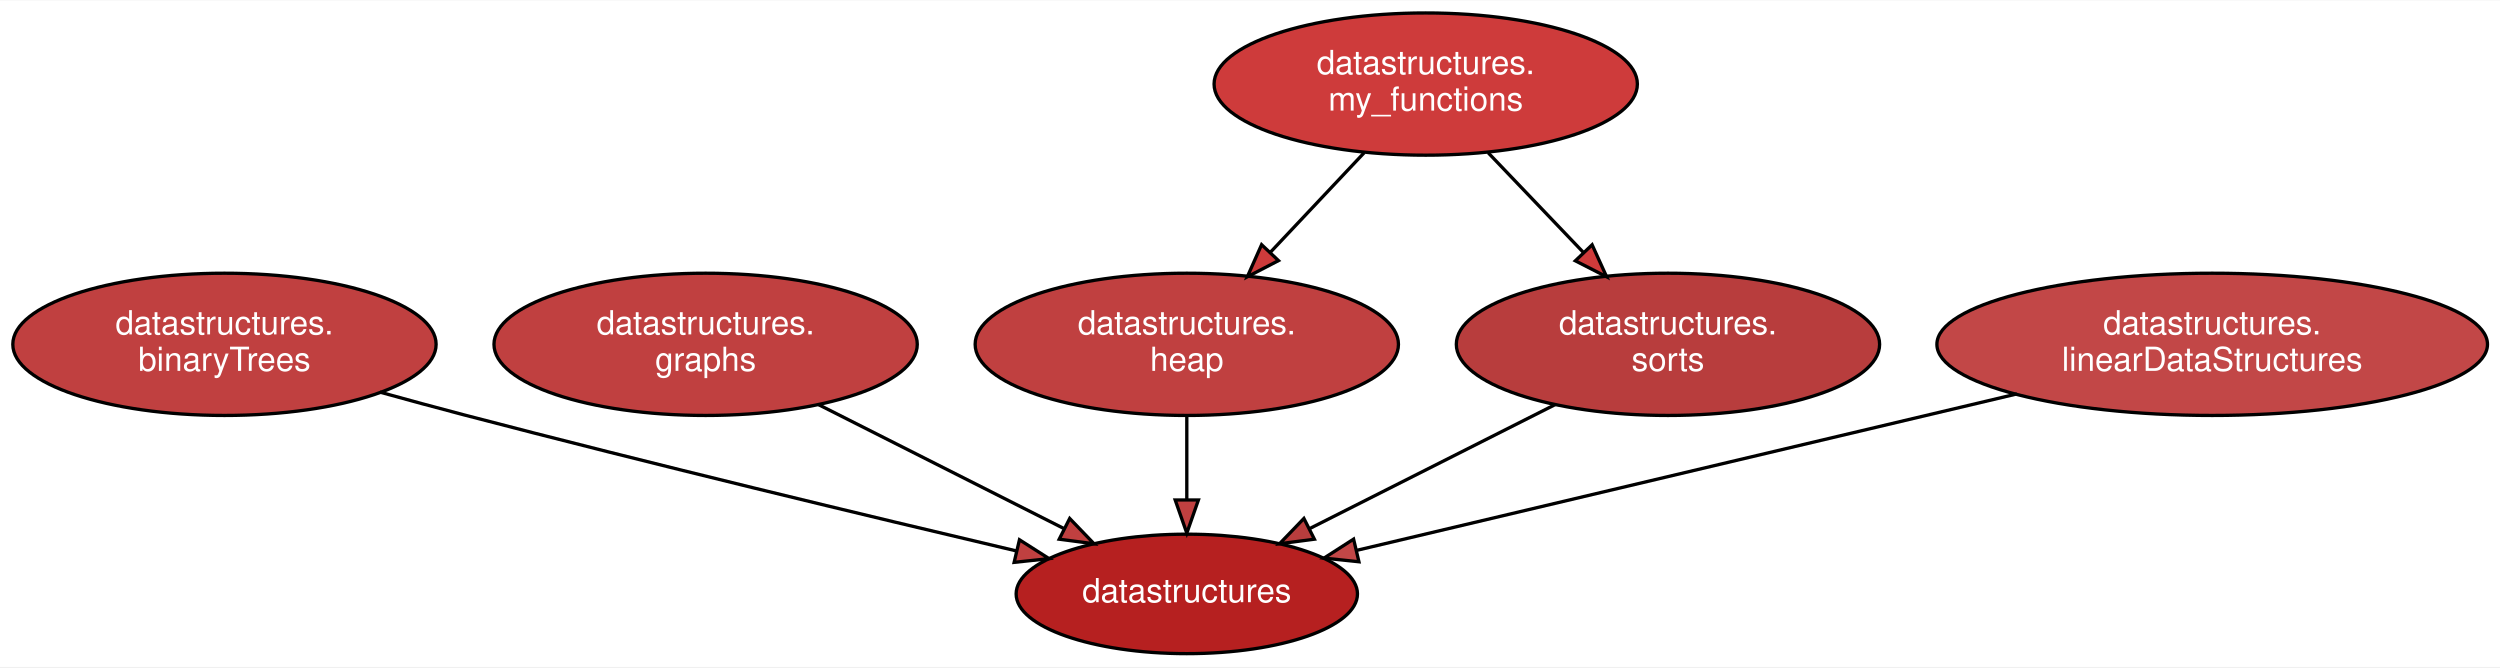
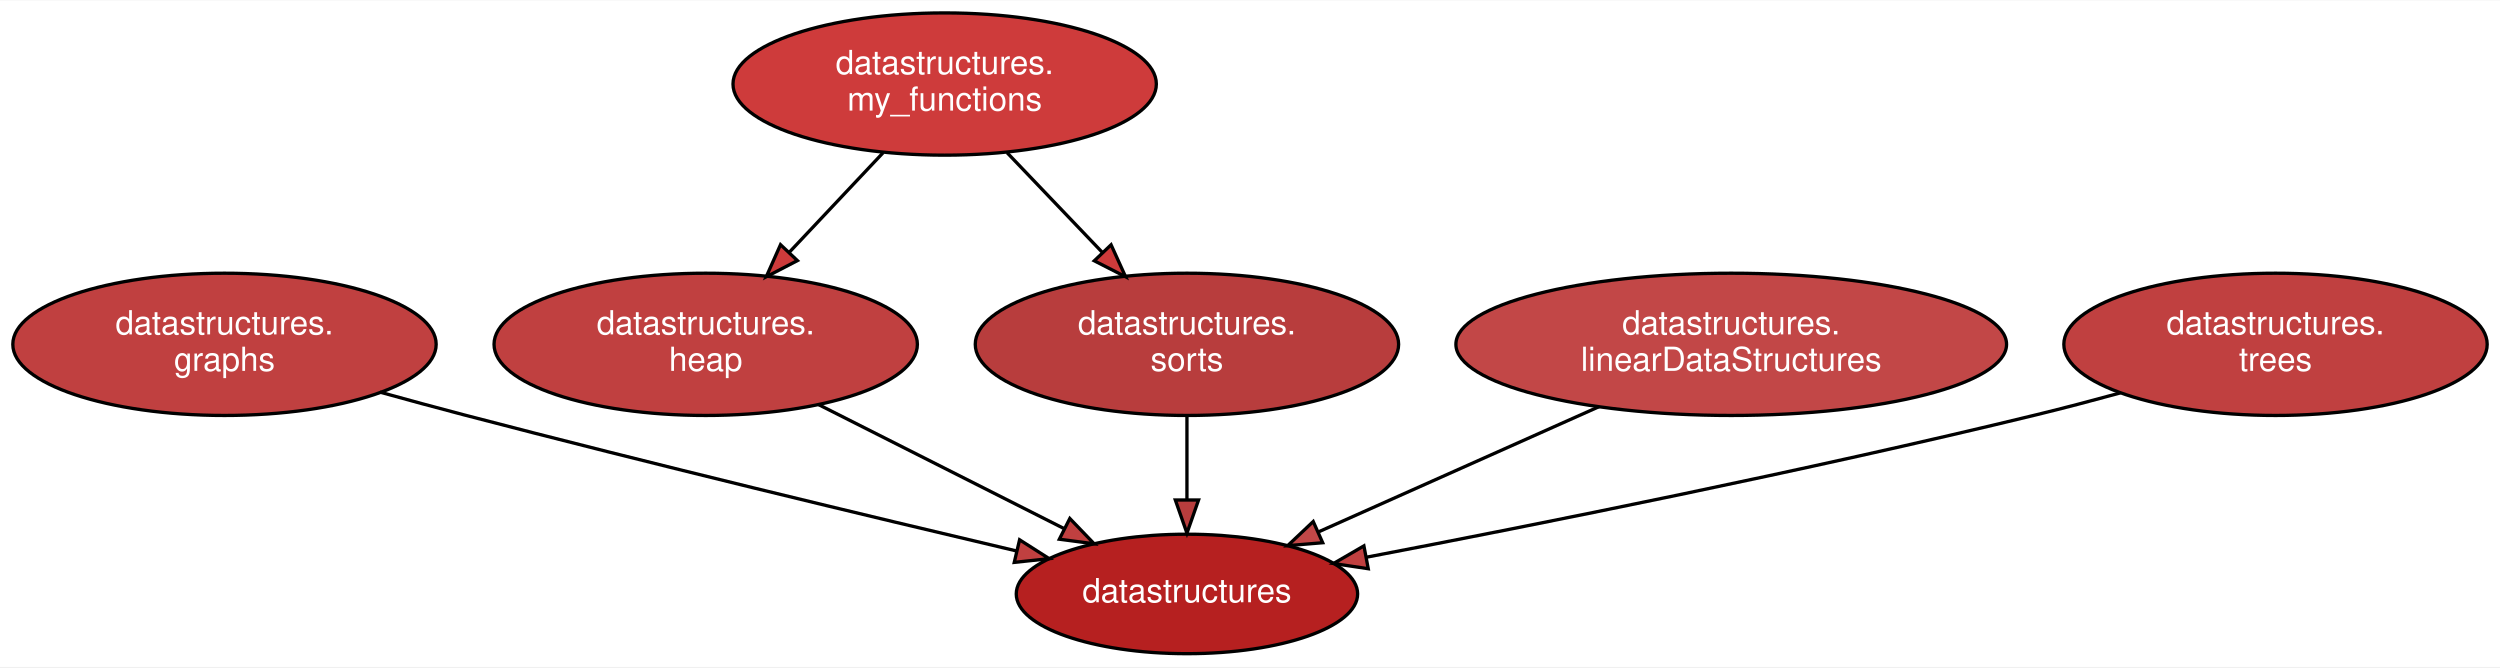
- <svg xmlns="http://www.w3.org/2000/svg" width="753pt" height="201pt" viewBox="0.00 0.00 753.37 200.85">
+ <svg xmlns="http://www.w3.org/2000/svg" width="753pt" height="201pt" viewBox="0.00 0.00 753.28 200.85">
  <g id="graph0" class="graph" transform="scale(1 1) rotate(0) translate(4 196.85)">
    <style>.edge&gt;path:hover{stroke-width:8}</style>
-     <polygon fill="white" stroke="transparent" points="-4,4 -4,-196.85 749.37,-196.85 749.37,4 -4,4" />
+     <polygon fill="white" stroke="transparent" points="-4,4 -4,-196.85 749.28,-196.85 749.28,4 -4,4" />
    <g id="node1" class="node">
      <style>.edge&gt;path:hover{stroke-width:8}</style>
      <ellipse fill="#b62020" stroke="black" cx="353.64" cy="-18" rx="51.43" ry="18" />
      <text text-anchor="middle" x="353.64" y="-15.5" font-family="Helvetica,sans-Serif" font-size="10.00" fill="#ffffff">datastructures</text>
    </g>
    <g id="node2" class="node">
      <style>.edge&gt;path:hover{stroke-width:8}</style>
      <ellipse fill="#c04040" stroke="black" cx="63.64" cy="-93.21" rx="63.78" ry="21.43" />
      <text text-anchor="middle" x="63.64" y="-96.21" font-family="Helvetica,sans-Serif" font-size="10.00" fill="#ffffff">datastructures.</text>
-       <text text-anchor="middle" x="63.64" y="-85.21" font-family="Helvetica,sans-Serif" font-size="10.00" fill="#ffffff">binaryTrees</text>
+       <text text-anchor="middle" x="63.64" y="-85.21" font-family="Helvetica,sans-Serif" font-size="10.00" fill="#ffffff">graphs</text>
    </g>
    <g id="edge1" class="edge">
      <style>.edge&gt;path:hover{stroke-width:8}</style>
      <path fill="none" stroke="black" d="M110.44,-78.82C118.82,-76.49 127.48,-74.14 135.64,-72 192.44,-57.13 257.95,-41.39 302.2,-30.97" />
      <polygon fill="#c04040" stroke="black" points="303.21,-34.32 312.14,-28.63 301.61,-27.51 303.21,-34.32" />
    </g>
    <g id="node3" class="node">
      <style>.edge&gt;path:hover{stroke-width:8}</style>
      <ellipse fill="#c04040" stroke="black" cx="208.64" cy="-93.21" rx="63.78" ry="21.43" />
      <text text-anchor="middle" x="208.64" y="-96.21" font-family="Helvetica,sans-Serif" font-size="10.00" fill="#ffffff">datastructures.</text>
-       <text text-anchor="middle" x="208.64" y="-85.21" font-family="Helvetica,sans-Serif" font-size="10.00" fill="#ffffff">graphs</text>
+       <text text-anchor="middle" x="208.64" y="-85.21" font-family="Helvetica,sans-Serif" font-size="10.00" fill="#ffffff">heap</text>
    </g>
    <g id="edge2" class="edge">
      <style>.edge&gt;path:hover{stroke-width:8}</style>
      <path fill="none" stroke="black" d="M242.64,-75.05C264.85,-63.83 293.87,-49.18 316.66,-37.67" />
      <polygon fill="#c04040" stroke="black" points="318.35,-40.74 325.69,-33.11 315.19,-34.49 318.35,-40.74" />
    </g>
    <g id="node4" class="node">
      <style>.edge&gt;path:hover{stroke-width:8}</style>
-       <ellipse fill="#c04040" stroke="black" cx="353.64" cy="-93.21" rx="63.78" ry="21.43" />
-       <text text-anchor="middle" x="353.64" y="-96.21" font-family="Helvetica,sans-Serif" font-size="10.00" fill="#ffffff">datastructures.</text>
-       <text text-anchor="middle" x="353.64" y="-85.21" font-family="Helvetica,sans-Serif" font-size="10.00" fill="#ffffff">heap</text>
+       <ellipse fill="#c24747" stroke="black" cx="517.64" cy="-93.21" rx="82.96" ry="21.43" />
+       <text text-anchor="middle" x="517.64" y="-96.21" font-family="Helvetica,sans-Serif" font-size="10.00" fill="#ffffff">datastructures.</text>
+       <text text-anchor="middle" x="517.64" y="-85.21" font-family="Helvetica,sans-Serif" font-size="10.00" fill="#ffffff">linearDataStructures</text>
    </g>
    <g id="edge3" class="edge">
      <style>.edge&gt;path:hover{stroke-width:8}</style>
-       <path fill="none" stroke="black" d="M353.64,-71.82C353.64,-63.97 353.64,-54.86 353.64,-46.45" />
-       <polygon fill="#c04040" stroke="black" points="357.14,-46.31 353.64,-36.31 350.14,-46.31 357.14,-46.31" />
+       <path fill="none" stroke="black" d="M477.94,-74.49C452.3,-63.05 419.07,-48.21 393.41,-36.76" />
+       <polygon fill="#c24747" stroke="black" points="394.54,-33.43 383.99,-32.55 391.69,-39.82 394.54,-33.43" />
    </g>
    <g id="node5" class="node">
      <style>.edge&gt;path:hover{stroke-width:8}</style>
-       <ellipse fill="#c24747" stroke="black" cx="662.64" cy="-93.21" rx="82.96" ry="21.43" />
-       <text text-anchor="middle" x="662.64" y="-96.21" font-family="Helvetica,sans-Serif" font-size="10.00" fill="#ffffff">datastructures.</text>
-       <text text-anchor="middle" x="662.64" y="-85.21" font-family="Helvetica,sans-Serif" font-size="10.00" fill="#ffffff">linearDataStructures</text>
+       <ellipse fill="#ce3b3b" stroke="black" cx="280.64" cy="-171.64" rx="63.78" ry="21.43" />
+       <text text-anchor="middle" x="280.64" y="-174.64" font-family="Helvetica,sans-Serif" font-size="10.00" fill="#ffffff">datastructures.</text>
+       <text text-anchor="middle" x="280.64" y="-163.64" font-family="Helvetica,sans-Serif" font-size="10.00" fill="#ffffff">my_functions</text>
    </g>
    <g id="edge4" class="edge">
      <style>.edge&gt;path:hover{stroke-width:8}</style>
-       <path fill="none" stroke="black" d="M603.79,-78.27C546.26,-64.64 459.56,-44.1 404.81,-31.12" />
-       <polygon fill="#c24747" stroke="black" points="405.51,-27.69 394.98,-28.79 403.9,-34.51 405.51,-27.69" />
+       <path fill="none" stroke="black" d="M262.1,-150.96C253.47,-141.79 243.07,-130.76 233.74,-120.86" />
+       <polygon fill="#ce3b3b" stroke="black" points="236.27,-118.44 226.87,-113.56 231.18,-123.24 236.27,-118.44" />
    </g>
    <g id="node6" class="node">
      <style>.edge&gt;path:hover{stroke-width:8}</style>
-       <ellipse fill="#ce3b3b" stroke="black" cx="425.64" cy="-171.64" rx="63.78" ry="21.43" />
-       <text text-anchor="middle" x="425.64" y="-174.64" font-family="Helvetica,sans-Serif" font-size="10.00" fill="#ffffff">datastructures.</text>
-       <text text-anchor="middle" x="425.64" y="-163.64" font-family="Helvetica,sans-Serif" font-size="10.00" fill="#ffffff">my_functions</text>
+       <ellipse fill="#b83d3d" stroke="black" cx="353.64" cy="-93.21" rx="63.78" ry="21.43" />
+       <text text-anchor="middle" x="353.64" y="-96.21" font-family="Helvetica,sans-Serif" font-size="10.00" fill="#ffffff">datastructures.</text>
+       <text text-anchor="middle" x="353.64" y="-85.21" font-family="Helvetica,sans-Serif" font-size="10.00" fill="#ffffff">sorts</text>
    </g>
    <g id="edge5" class="edge">
      <style>.edge&gt;path:hover{stroke-width:8}</style>
-       <path fill="none" stroke="black" d="M407.1,-150.96C398.47,-141.79 388.07,-130.76 378.74,-120.86" />
-       <polygon fill="#ce3b3b" stroke="black" points="381.27,-118.44 371.87,-113.56 376.18,-123.24 381.27,-118.44" />
+       <path fill="none" stroke="black" d="M299.44,-150.96C308.19,-141.79 318.74,-130.76 328.19,-120.86" />
+       <polygon fill="#ce3b3b" stroke="black" points="330.78,-123.21 335.16,-113.56 325.72,-118.38 330.78,-123.21" />
+     </g>
+     <g id="edge6" class="edge">
+       <style>.edge&gt;path:hover{stroke-width:8}</style>
+       <path fill="none" stroke="black" d="M353.64,-71.82C353.64,-63.97 353.64,-54.86 353.64,-46.45" />
+       <polygon fill="#b83d3d" stroke="black" points="357.14,-46.31 353.64,-36.31 350.14,-46.31 357.14,-46.31" />
    </g>
    <g id="node7" class="node">
      <style>.edge&gt;path:hover{stroke-width:8}</style>
-       <ellipse fill="#b83d3d" stroke="black" cx="498.64" cy="-93.21" rx="63.78" ry="21.43" />
-       <text text-anchor="middle" x="498.64" y="-96.21" font-family="Helvetica,sans-Serif" font-size="10.00" fill="#ffffff">datastructures.</text>
-       <text text-anchor="middle" x="498.64" y="-85.21" font-family="Helvetica,sans-Serif" font-size="10.00" fill="#ffffff">sorts</text>
-     </g>
-     <g id="edge6" class="edge">
-       <style>.edge&gt;path:hover{stroke-width:8}</style>
-       <path fill="none" stroke="black" d="M444.44,-150.96C453.19,-141.79 463.74,-130.76 473.19,-120.86" />
-       <polygon fill="#ce3b3b" stroke="black" points="475.78,-123.21 480.16,-113.56 470.72,-118.38 475.78,-123.21" />
+       <ellipse fill="#c04040" stroke="black" cx="681.64" cy="-93.21" rx="63.78" ry="21.43" />
+       <text text-anchor="middle" x="681.64" y="-96.21" font-family="Helvetica,sans-Serif" font-size="10.00" fill="#ffffff">datastructures.</text>
+       <text text-anchor="middle" x="681.64" y="-85.21" font-family="Helvetica,sans-Serif" font-size="10.00" fill="#ffffff">trees</text>
    </g>
    <g id="edge7" class="edge">
      <style>.edge&gt;path:hover{stroke-width:8}</style>
-       <path fill="none" stroke="black" d="M464.64,-75.05C442.43,-63.83 413.41,-49.18 390.62,-37.67" />
-       <polygon fill="#b83d3d" stroke="black" points="392.09,-34.49 381.58,-33.11 388.93,-40.74 392.09,-34.49" />
+       <path fill="none" stroke="black" d="M634.9,-78.58C626.52,-76.28 617.84,-74 609.64,-72 540.39,-55.13 459.77,-39.02 407.79,-29.08" />
+       <polygon fill="#c04040" stroke="black" points="408.27,-25.6 397.79,-27.17 406.96,-32.48 408.27,-25.6" />
    </g>
  </g>
</svg>
